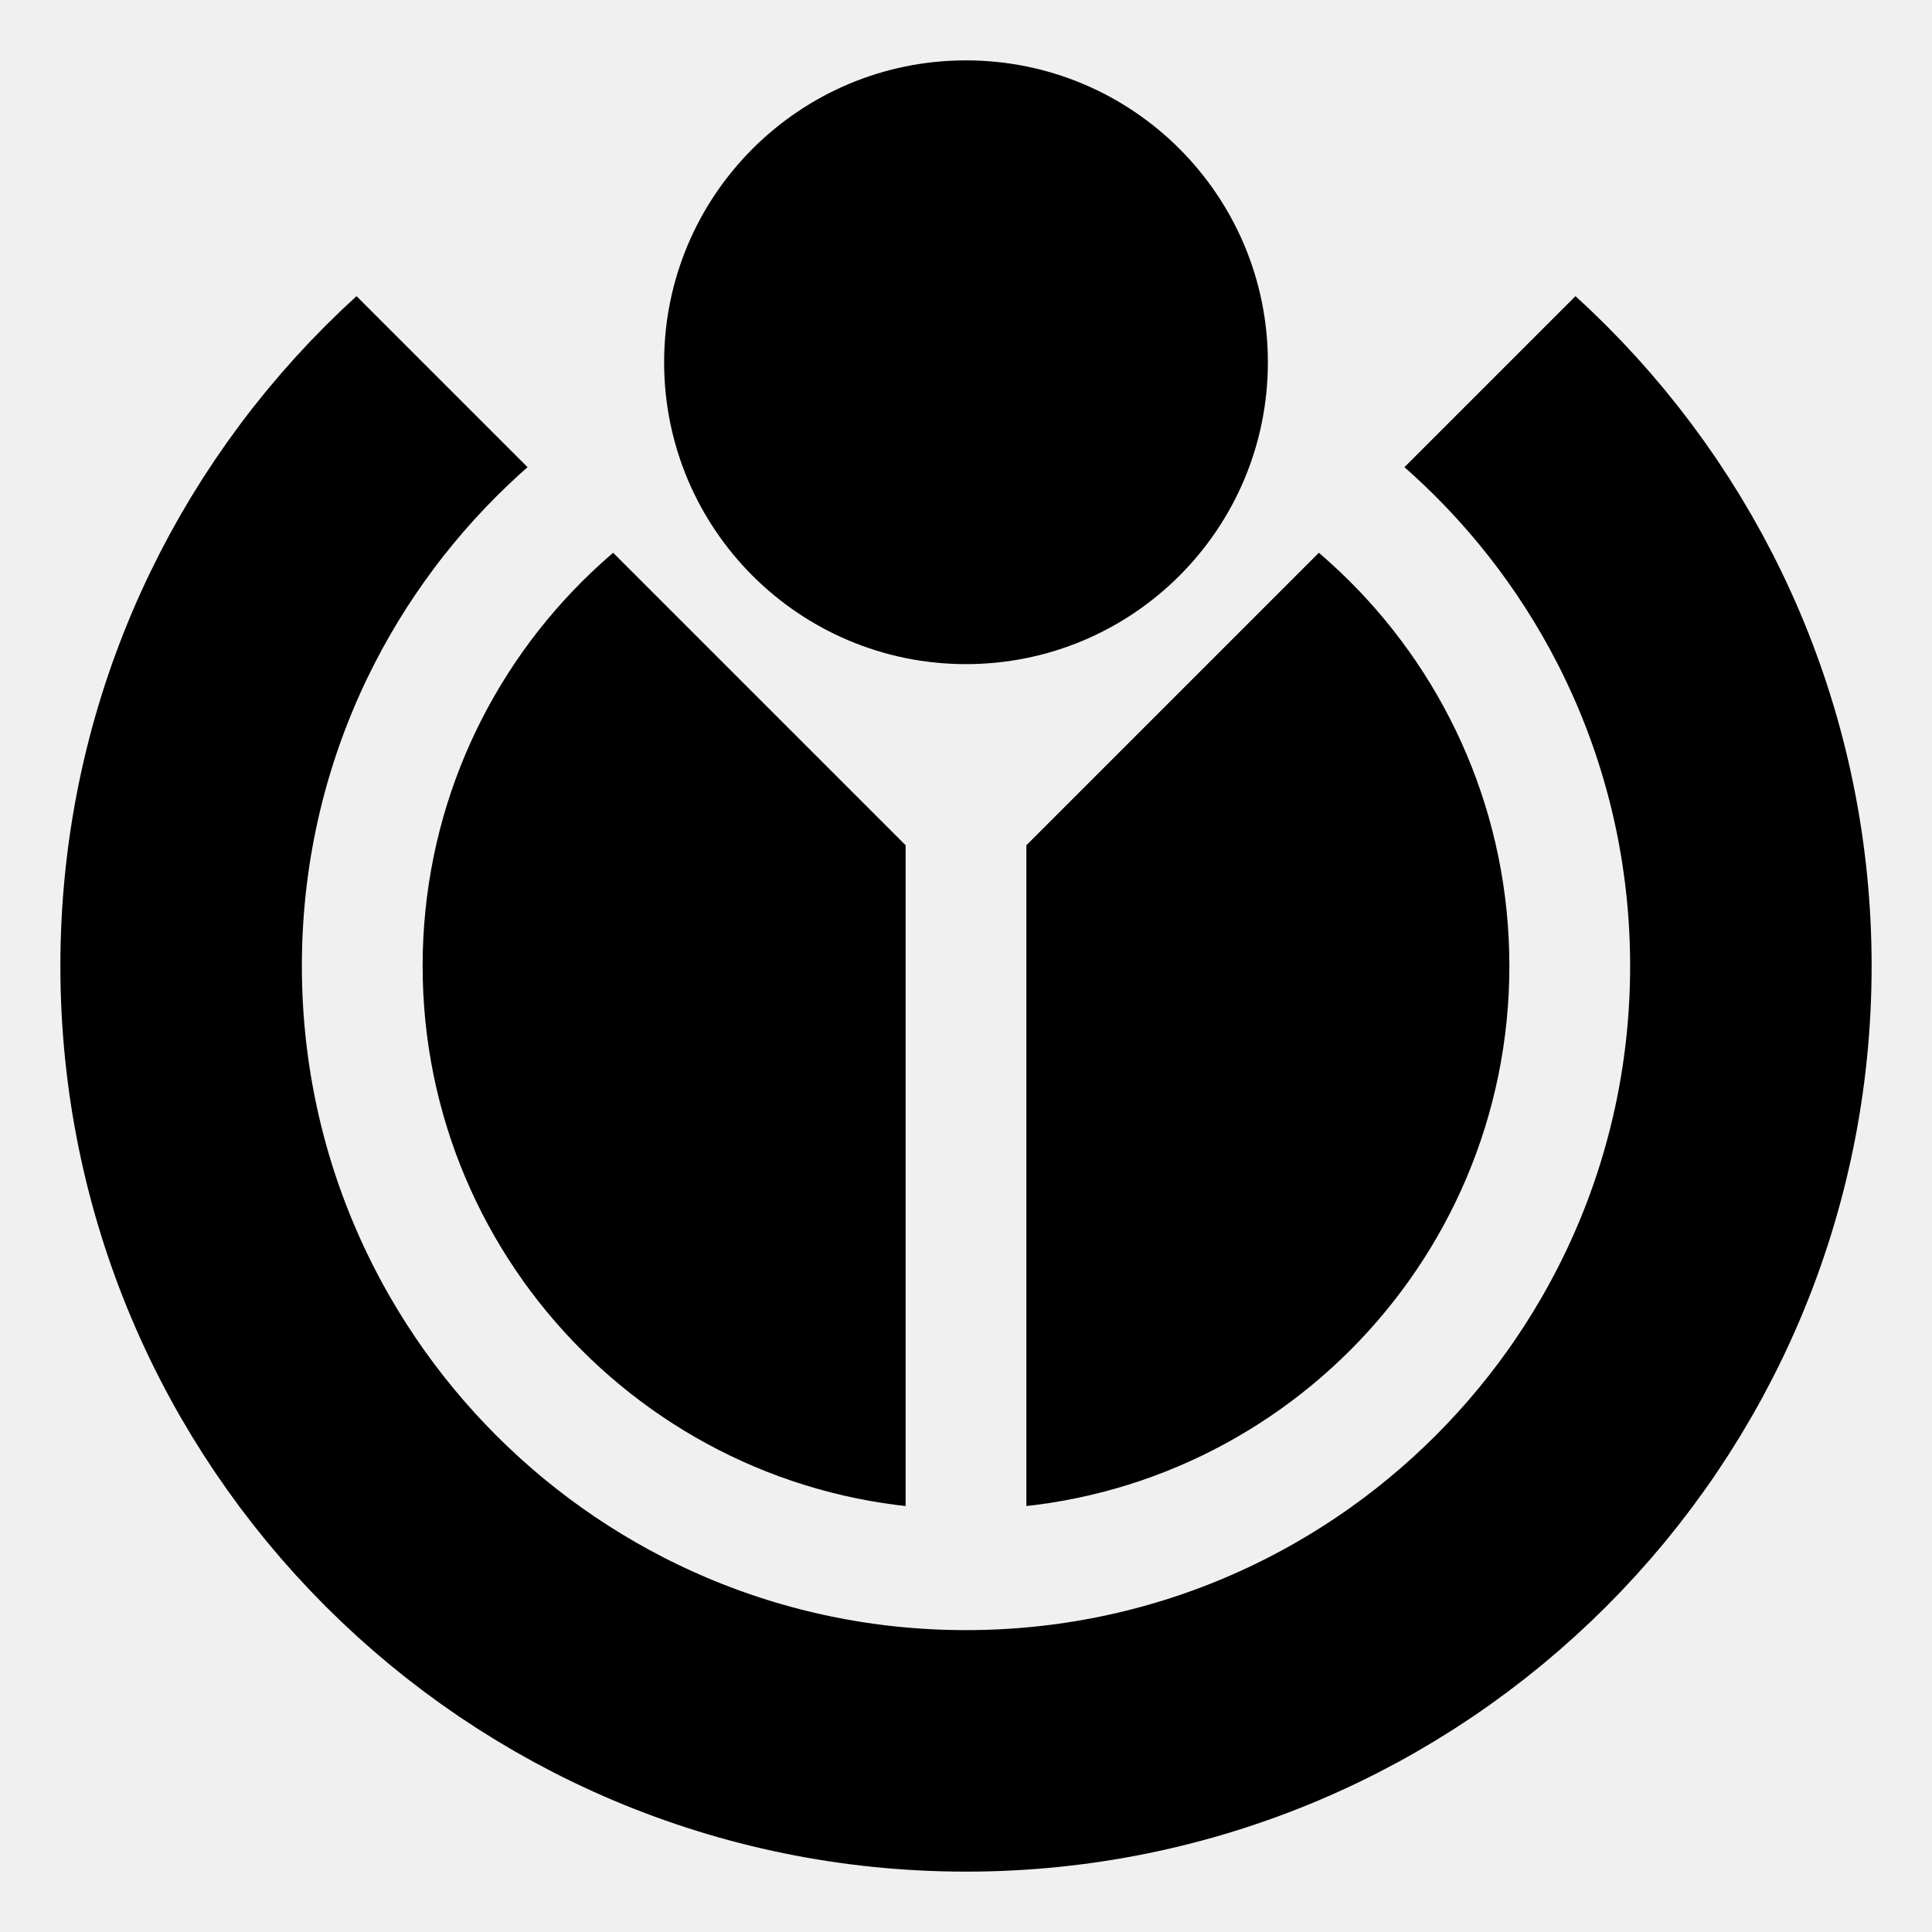
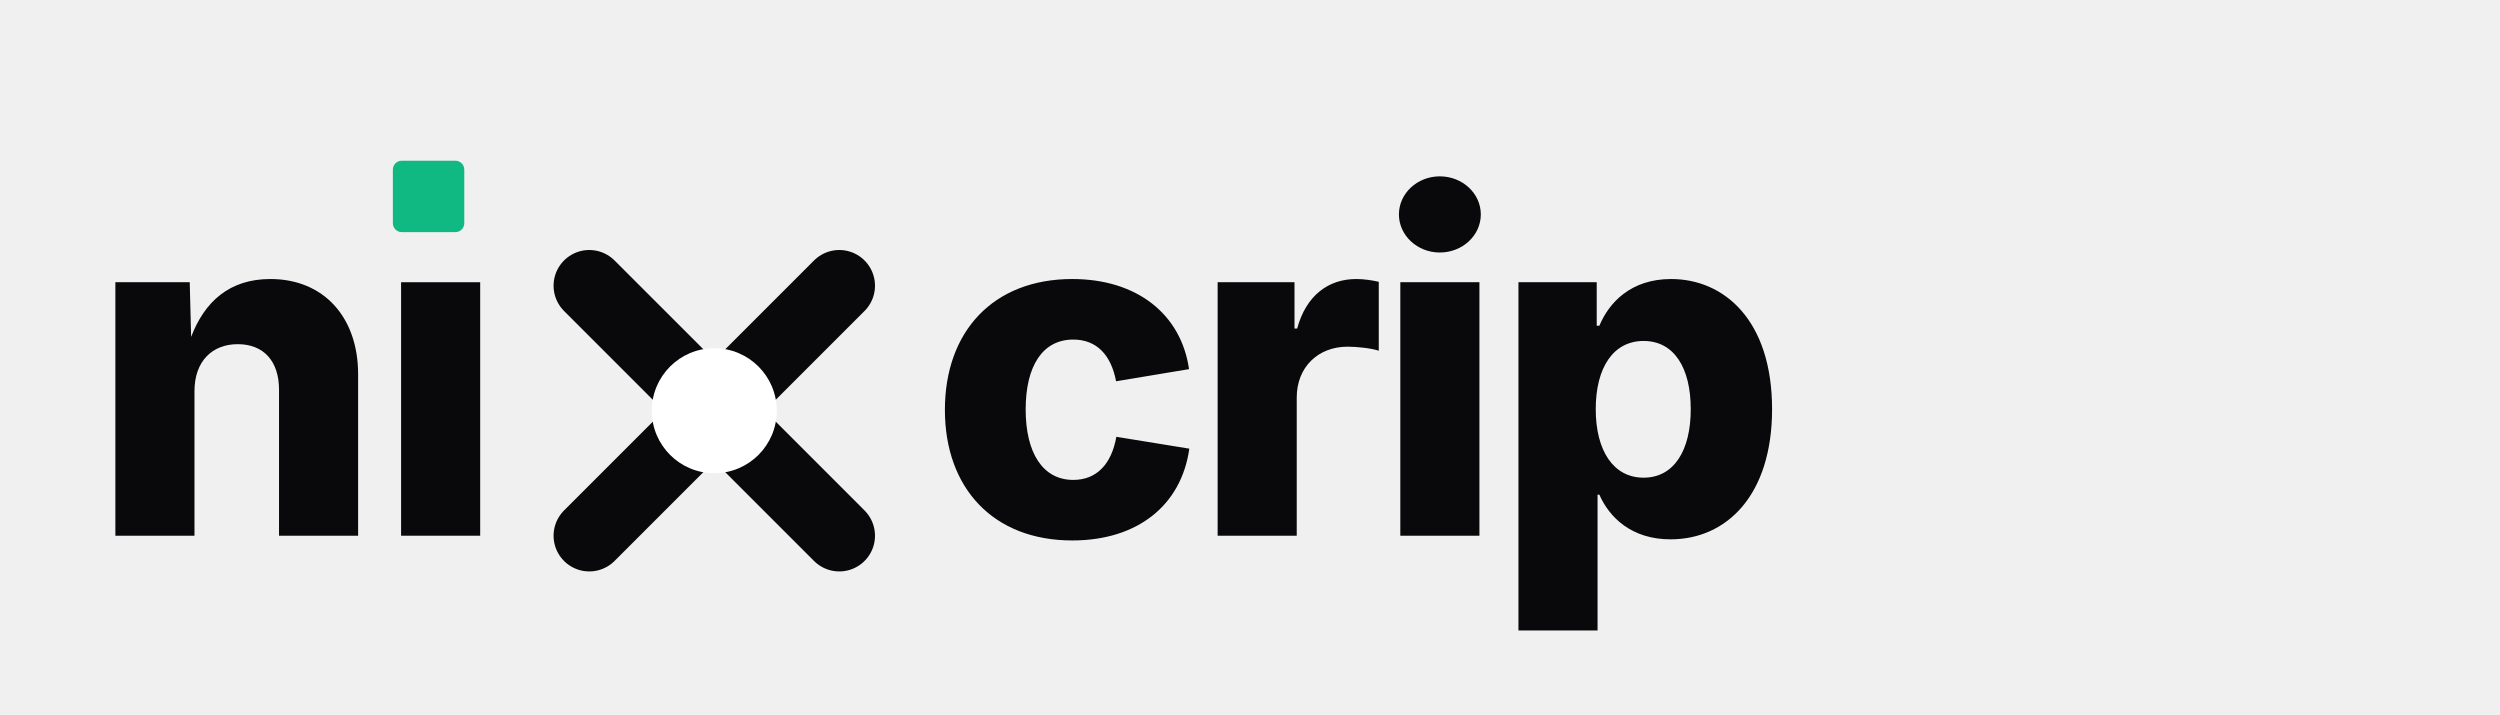
- <svg xmlns="http://www.w3.org/2000/svg" viewBox="-16 -16 32 32">
-   <clipPath id="m">
-     <path d="m1-2v12h-2v-12l-15-15v33h32v-33z" />
-   </clipPath>
-   <g clip-path="url(#m)">
-     <circle r="9" />
-     <circle fill="none" r="13" stroke="#000" stroke-width="4" />
+ <svg xmlns="http://www.w3.org/2000/svg" viewBox="0 0 280 80" width="100%" height="100%">
+   <defs>
+     <style>
+       .brand-text { font-family: 'Inter', 'Plus Jakarta Sans', 'Segoe UI', sans-serif; font-weight: 800; font-size: 52px; fill: #09090b; letter-spacing: -1.5px; }
+       .accent-dot { fill: #10b981; } /* Emerald 500 */
+       .slash-cut { stroke: #f8fafc; stroke-width: 4; } /* Warna pemotong (sesuaikan dengan bg) */
+     </style>
+   </defs>
+   <g transform="translate(10, 10)">
+     <text x="0" y="50" class="brand-text">n</text>
+     <text x="32" y="50" class="brand-text">ı</text>
+     <rect x="34" y="8" width="8" height="8" rx="1" class="accent-dot" />
+     <line x1="56" y1="22" x2="84" y2="50" stroke="#09090b" stroke-width="8" stroke-linecap="round" />
+     <line x1="84" y1="22" x2="56" y2="50" stroke="#09090b" stroke-width="8" stroke-linecap="round" />
+     <circle cx="70" cy="36" r="7" fill="#ffffff" />
+     <text x="94" y="50" class="brand-text">crip</text>
  </g>
-   <circle cy="-10" r="5" />
</svg>
